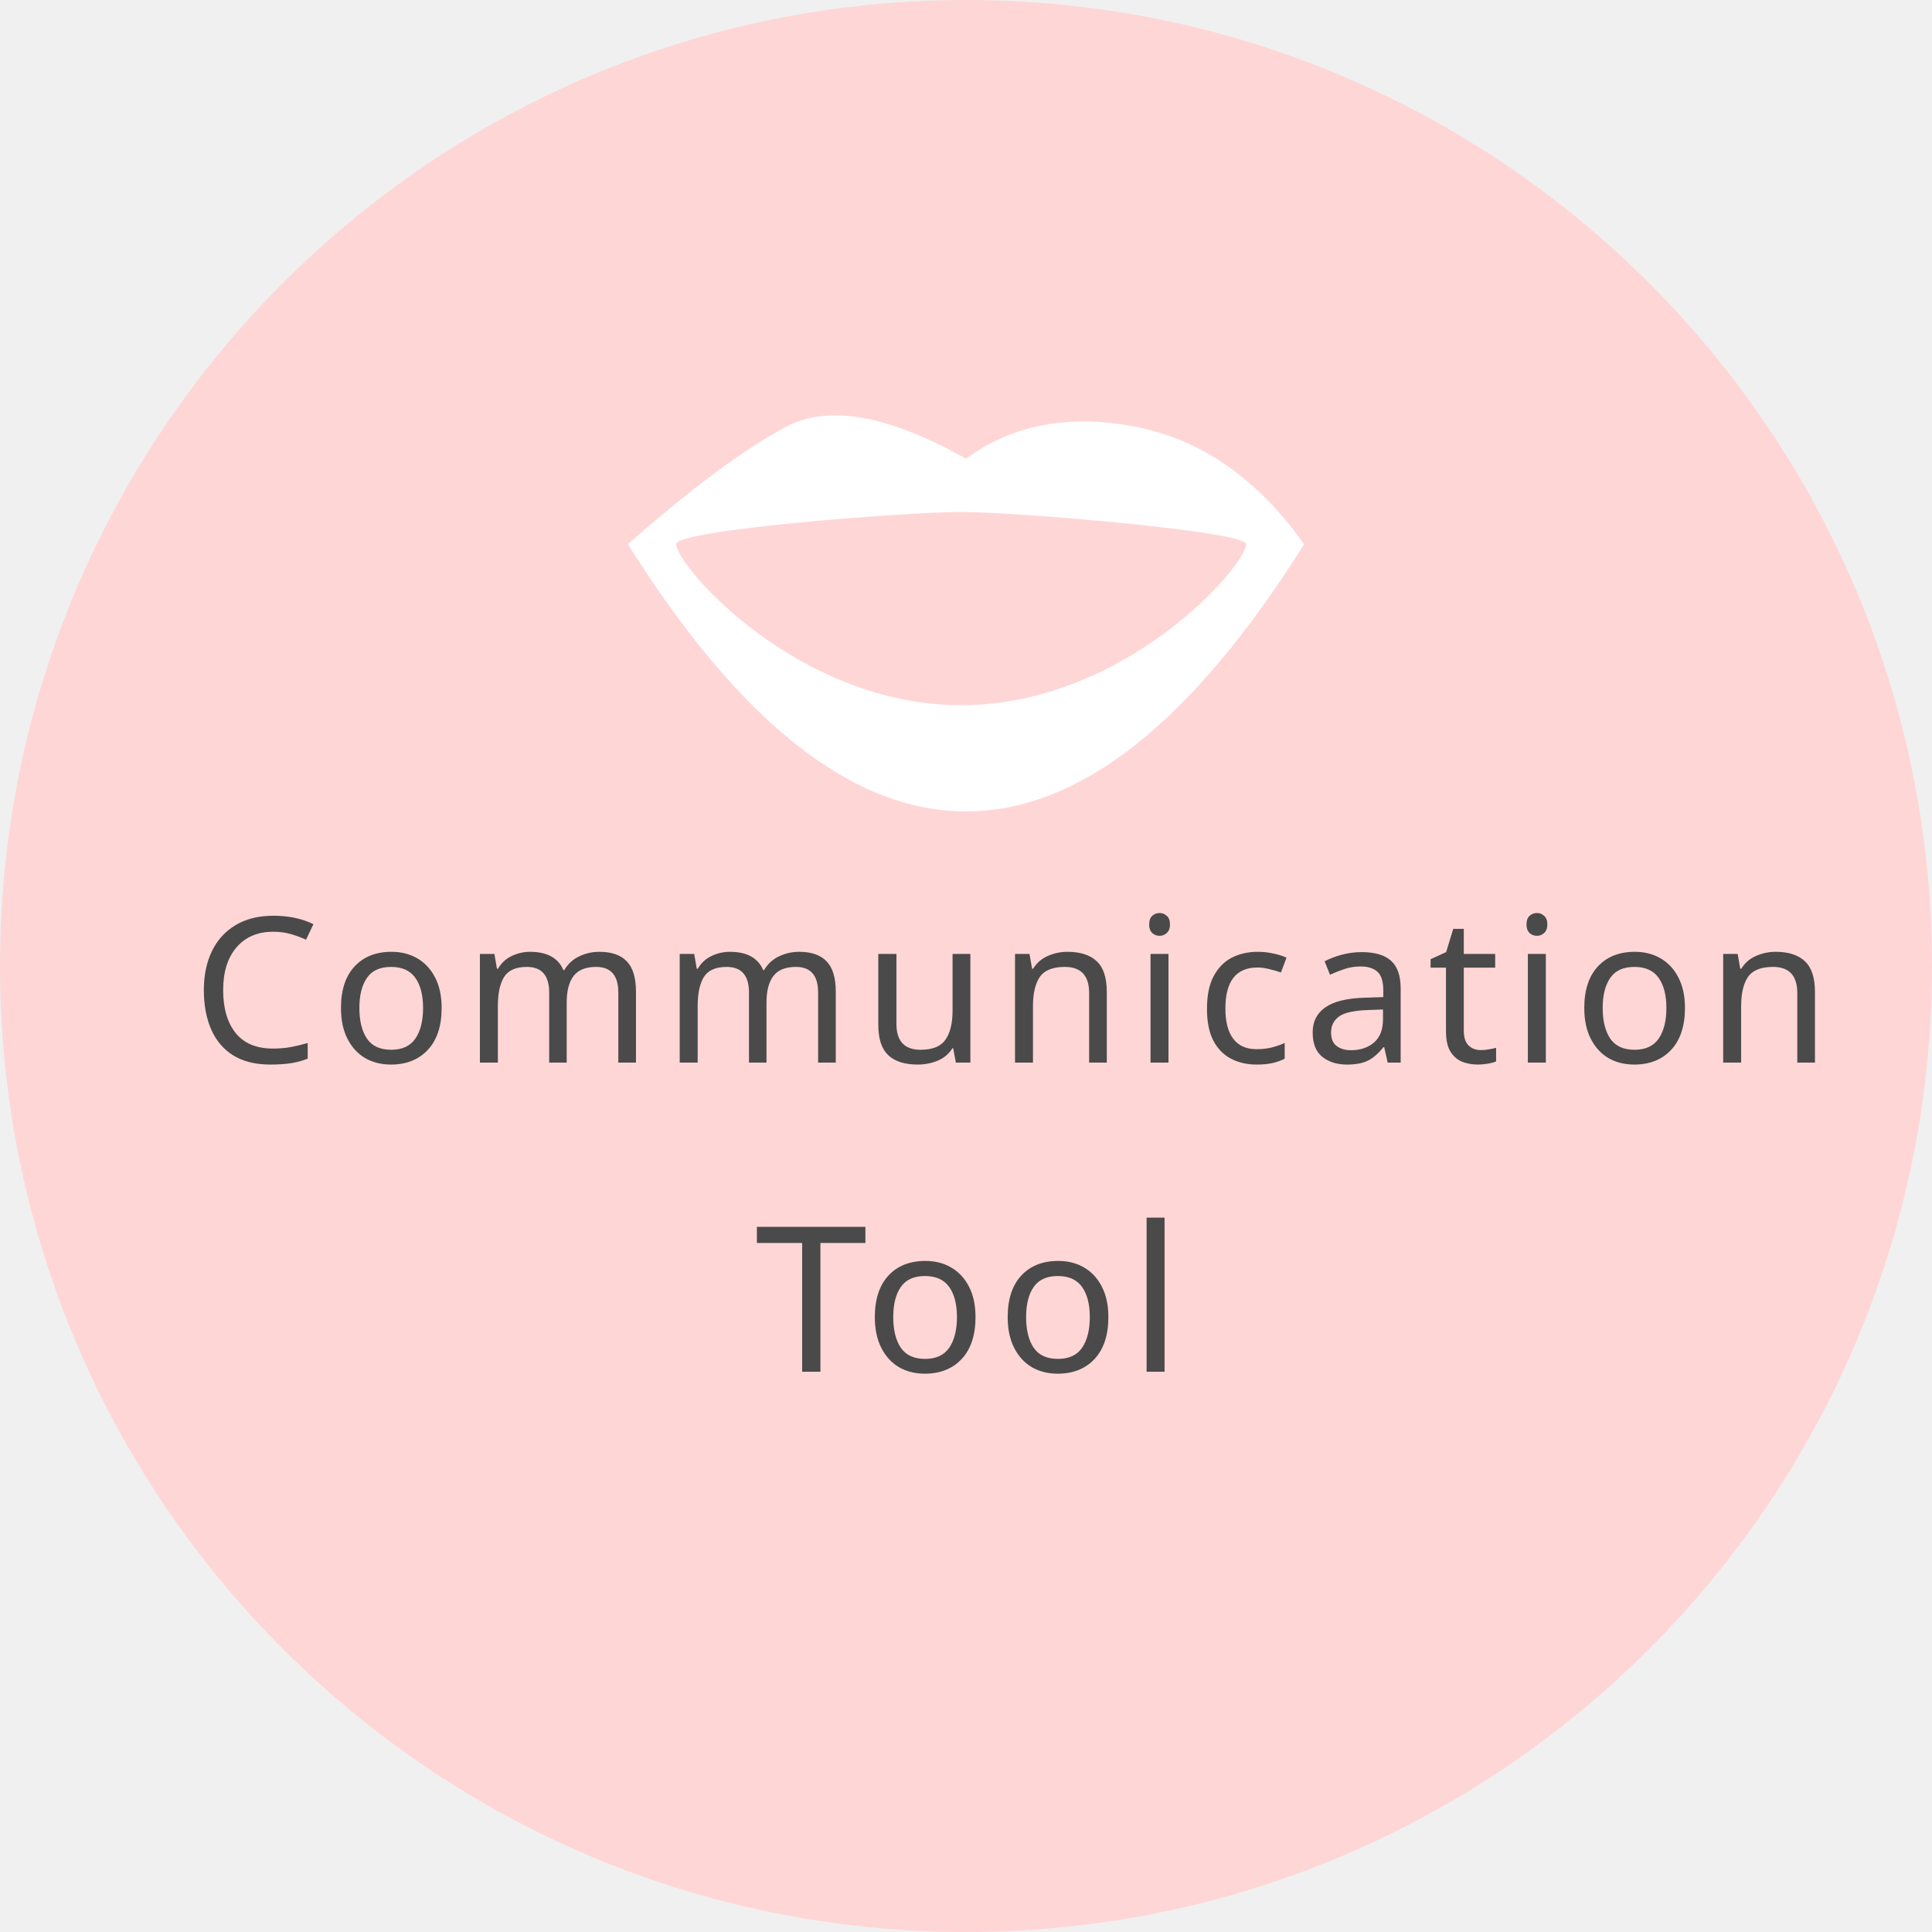
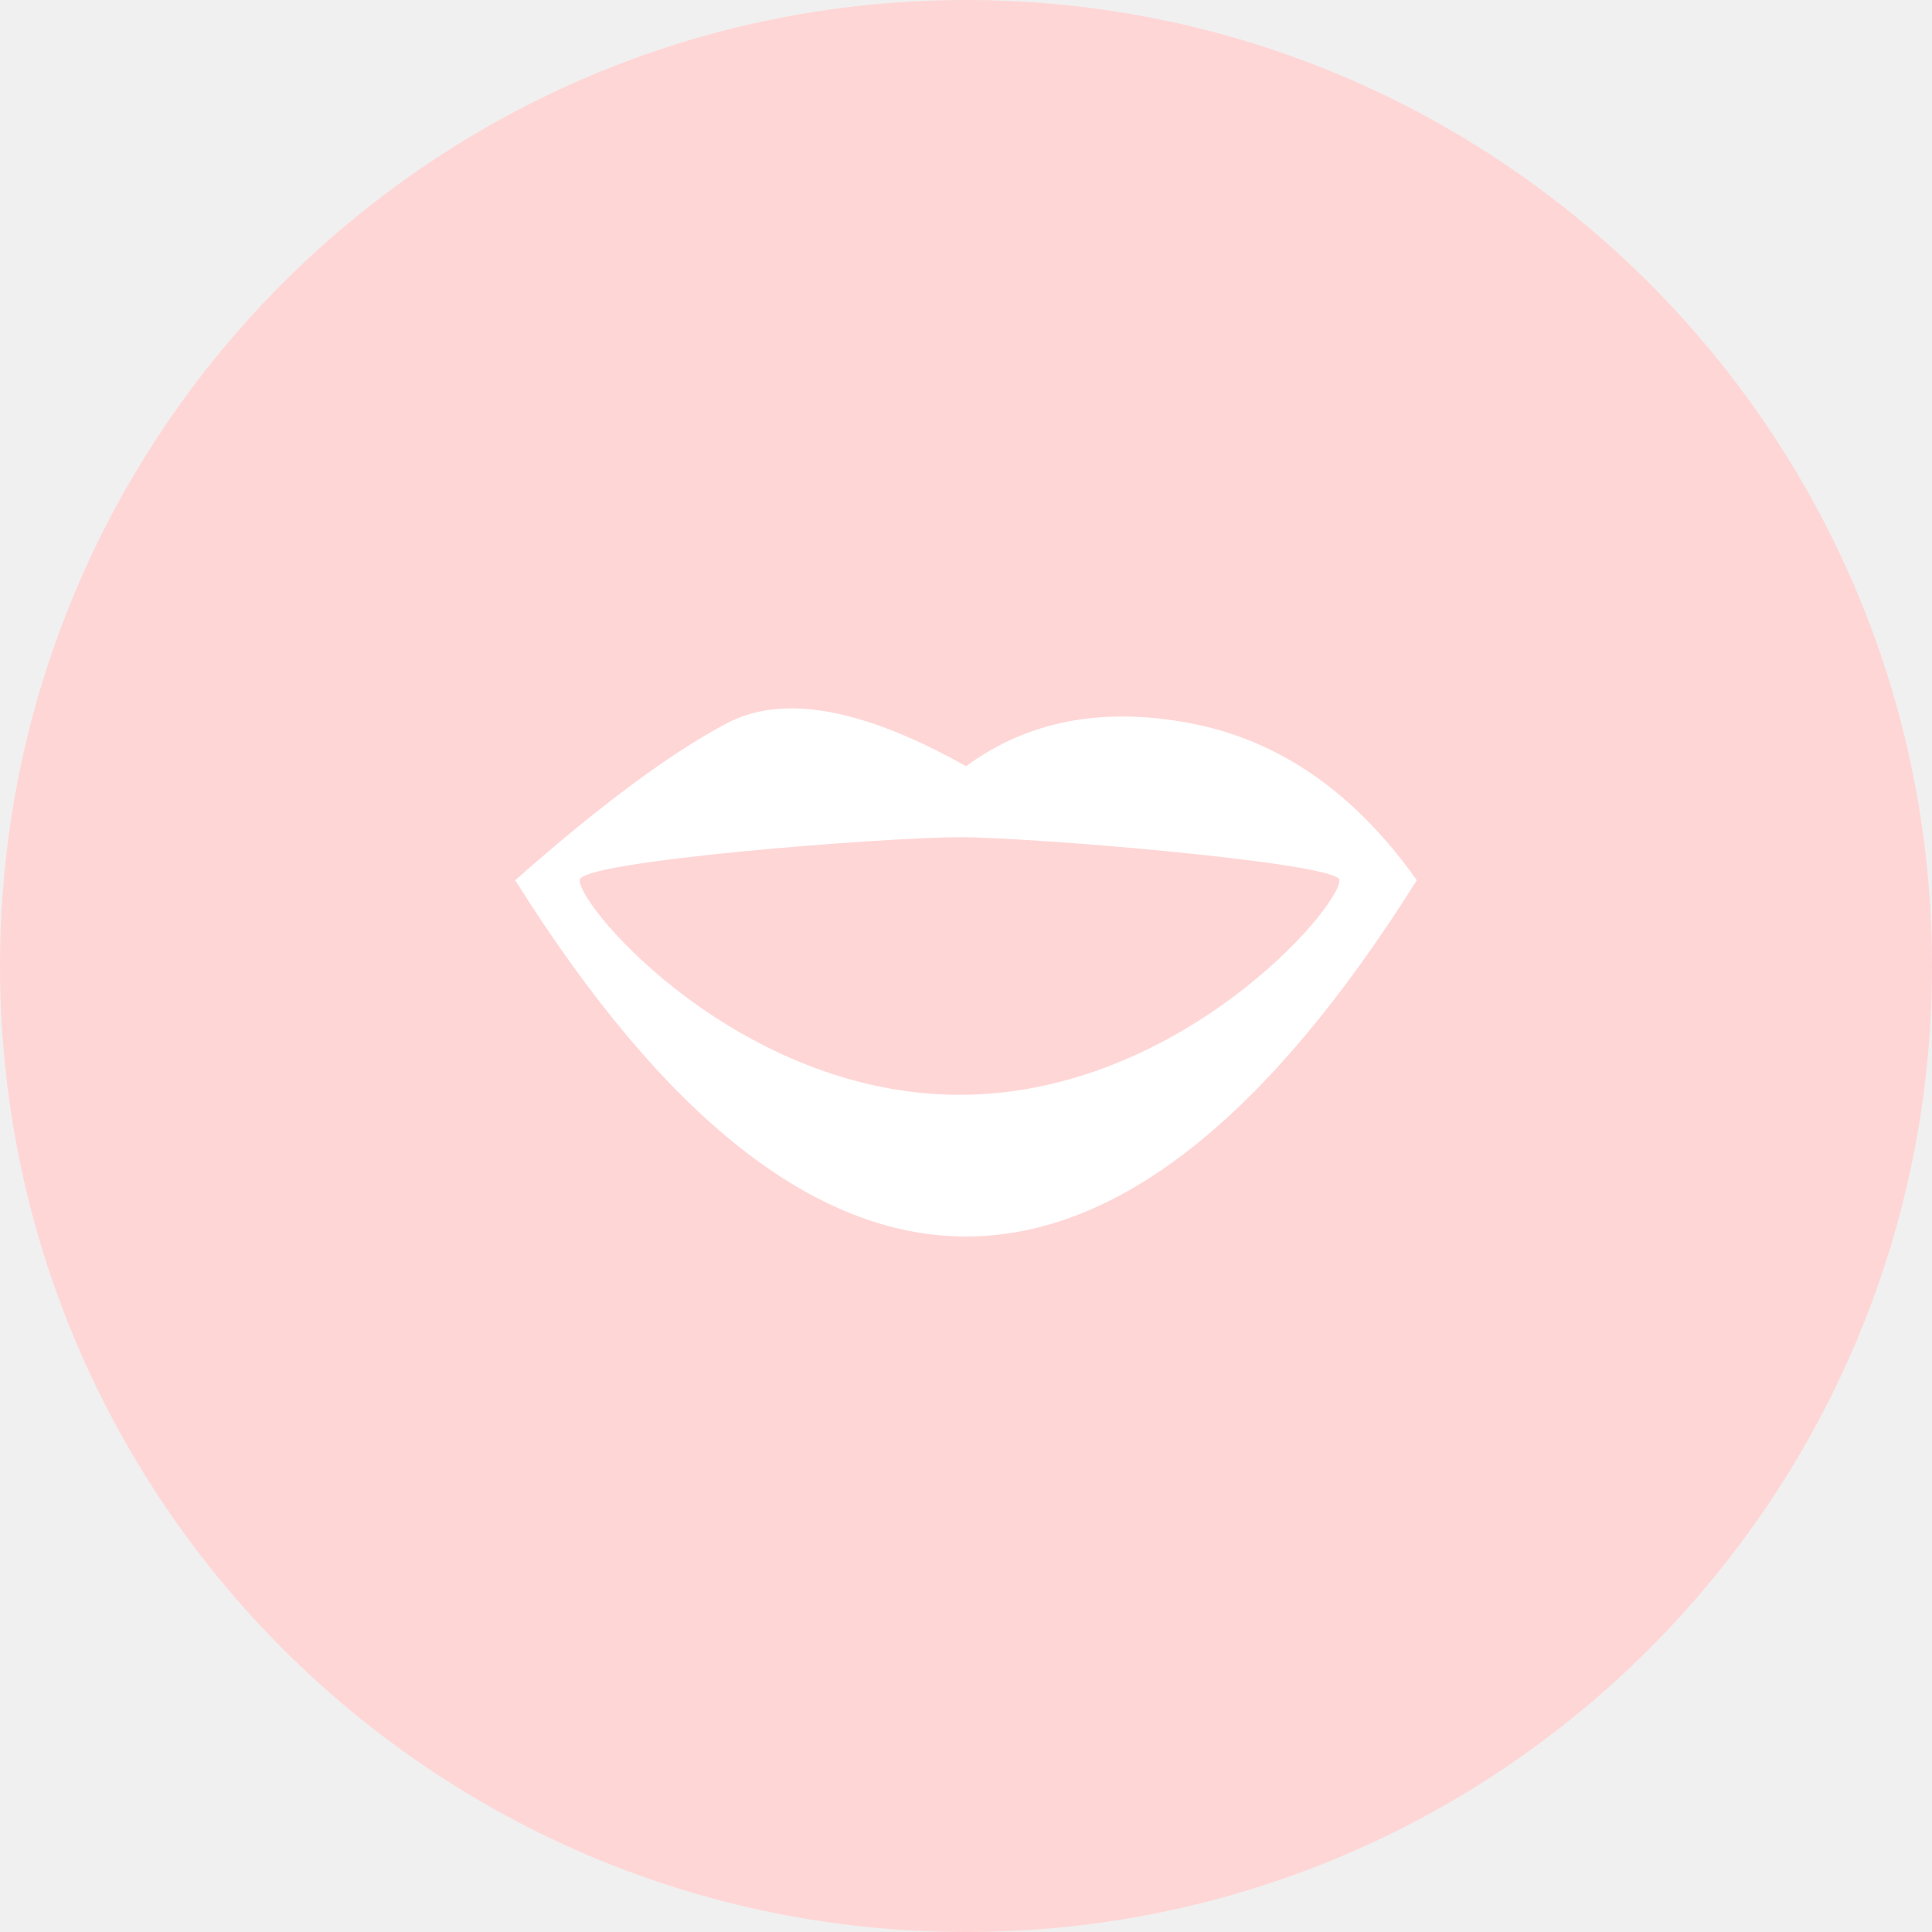
- <svg xmlns="http://www.w3.org/2000/svg" width="200px" height="200px" viewBox="0 0 200 200" version="1.1">
+ <svg xmlns="http://www.w3.org/2000/svg" width="150px" height="150px" viewBox="0 0 150 150" version="1.1">
  <defs />
  <g id="Welcome" stroke="none" stroke-width="1" fill="none" fill-rule="evenodd">
-     <g id="design-diary" transform="translate(-324, -1463)">
-       <g id="observe-1" transform="translate(324, 1463)">
-         <circle id="Oval-7" fill="#FFD6D6" cx="100" cy="100" r="100" />
-         <text id="Communication-Tool" font-family="HoboStd, Hobo Std" font-size="21" font-weight="400" line-spacing="32" letter-spacing="1.05" fill="#4A4A4A">
-           <tspan x="19.822" y="110">Communication</tspan>
-           <tspan x="78.149" y="142">Tool</tspan>
-         </text>
-         <g id="Group-3" transform="translate(65, 43)">
+     <g id="design-diary" transform="translate(-350, -1785)">
+       <g id="observe-1" transform="translate(350, 1785)">
+         <circle id="Oval-7" fill="#FFD6D6" cx="75" cy="75" r="75" />
+         <g id="Group-3" transform="translate(40, 55)">
          <path d="M0,13.339 C6.58,7.531 12.049,3.474 16.406,1.168 C20.763,-1.137 26.961,-0.031 35,4.488 C39.819,0.955 45.652,-0.151 52.5,1.168 C59.348,2.488 65.181,6.545 70,13.339 C58.417,31.78 46.751,41 35,41 C23.249,41 11.583,31.78 0,13.339 Z" id="Path-4" fill="#FFFFFF" />
          <path d="M5,13.333 C5,11.841 28.824,10 34.5,10 C40.176,10 64,11.999 64,13.333 C64,15.556 51.469,30 34.5,30 C17.531,30 5,15.556 5,13.333 Z" id="Path-5" fill="#FFD6D6" />
        </g>
      </g>
    </g>
  </g>
</svg>
